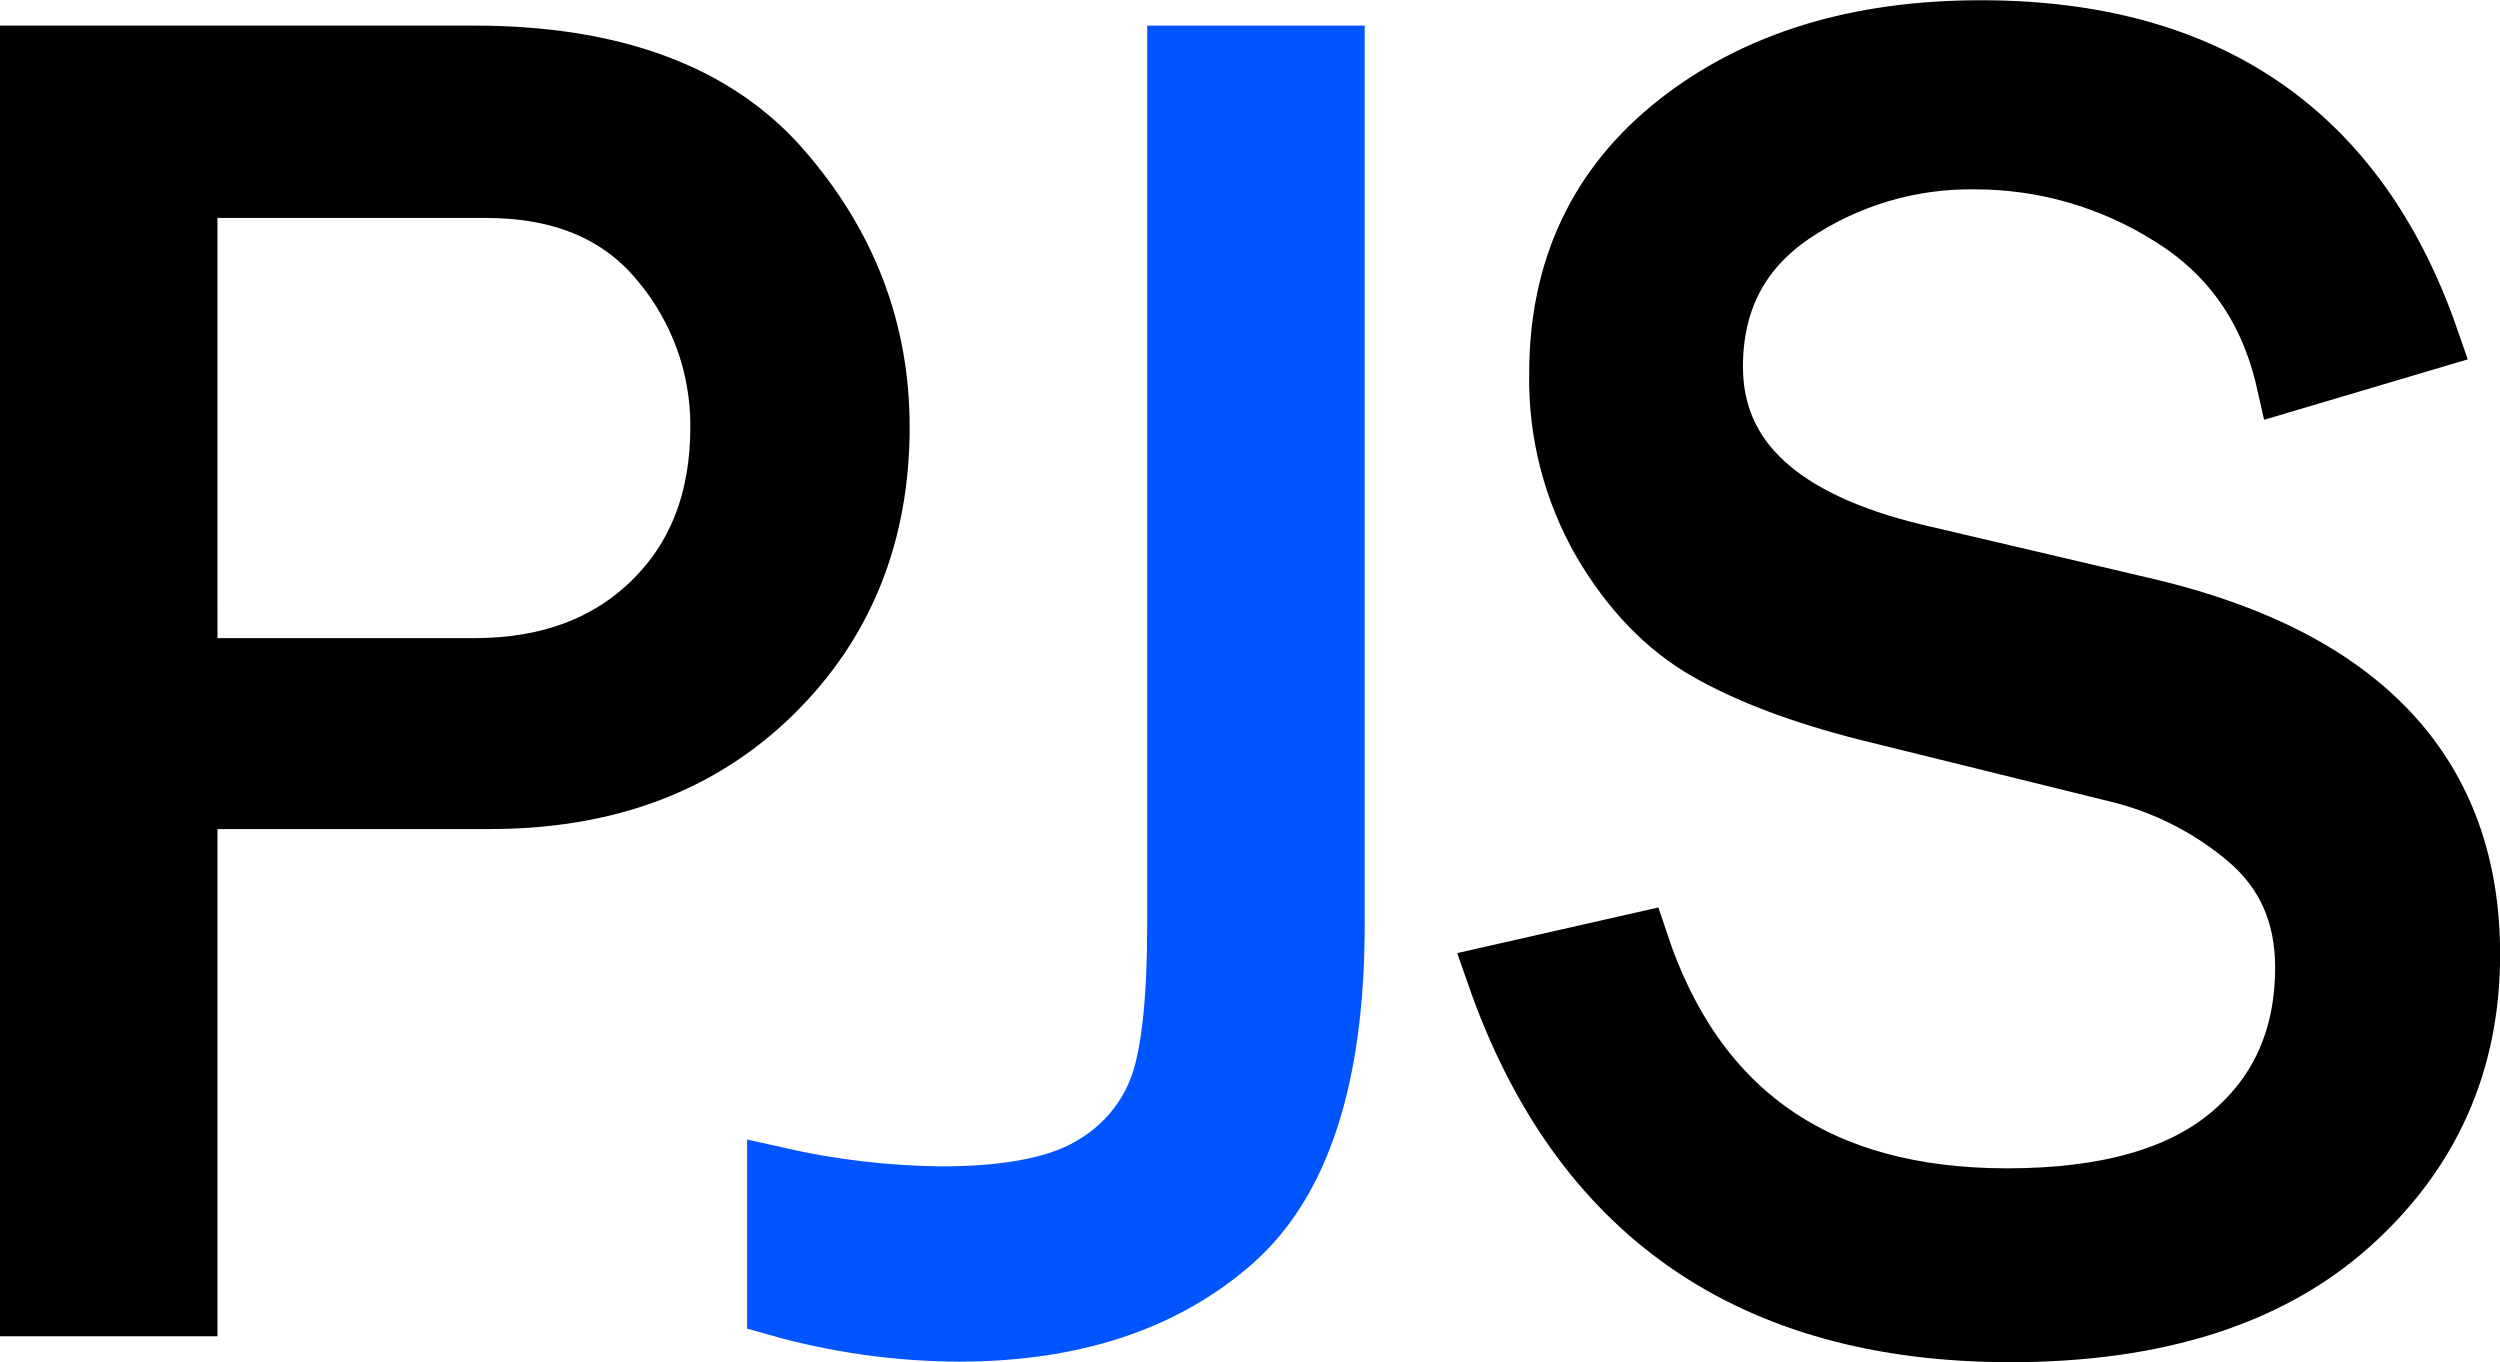
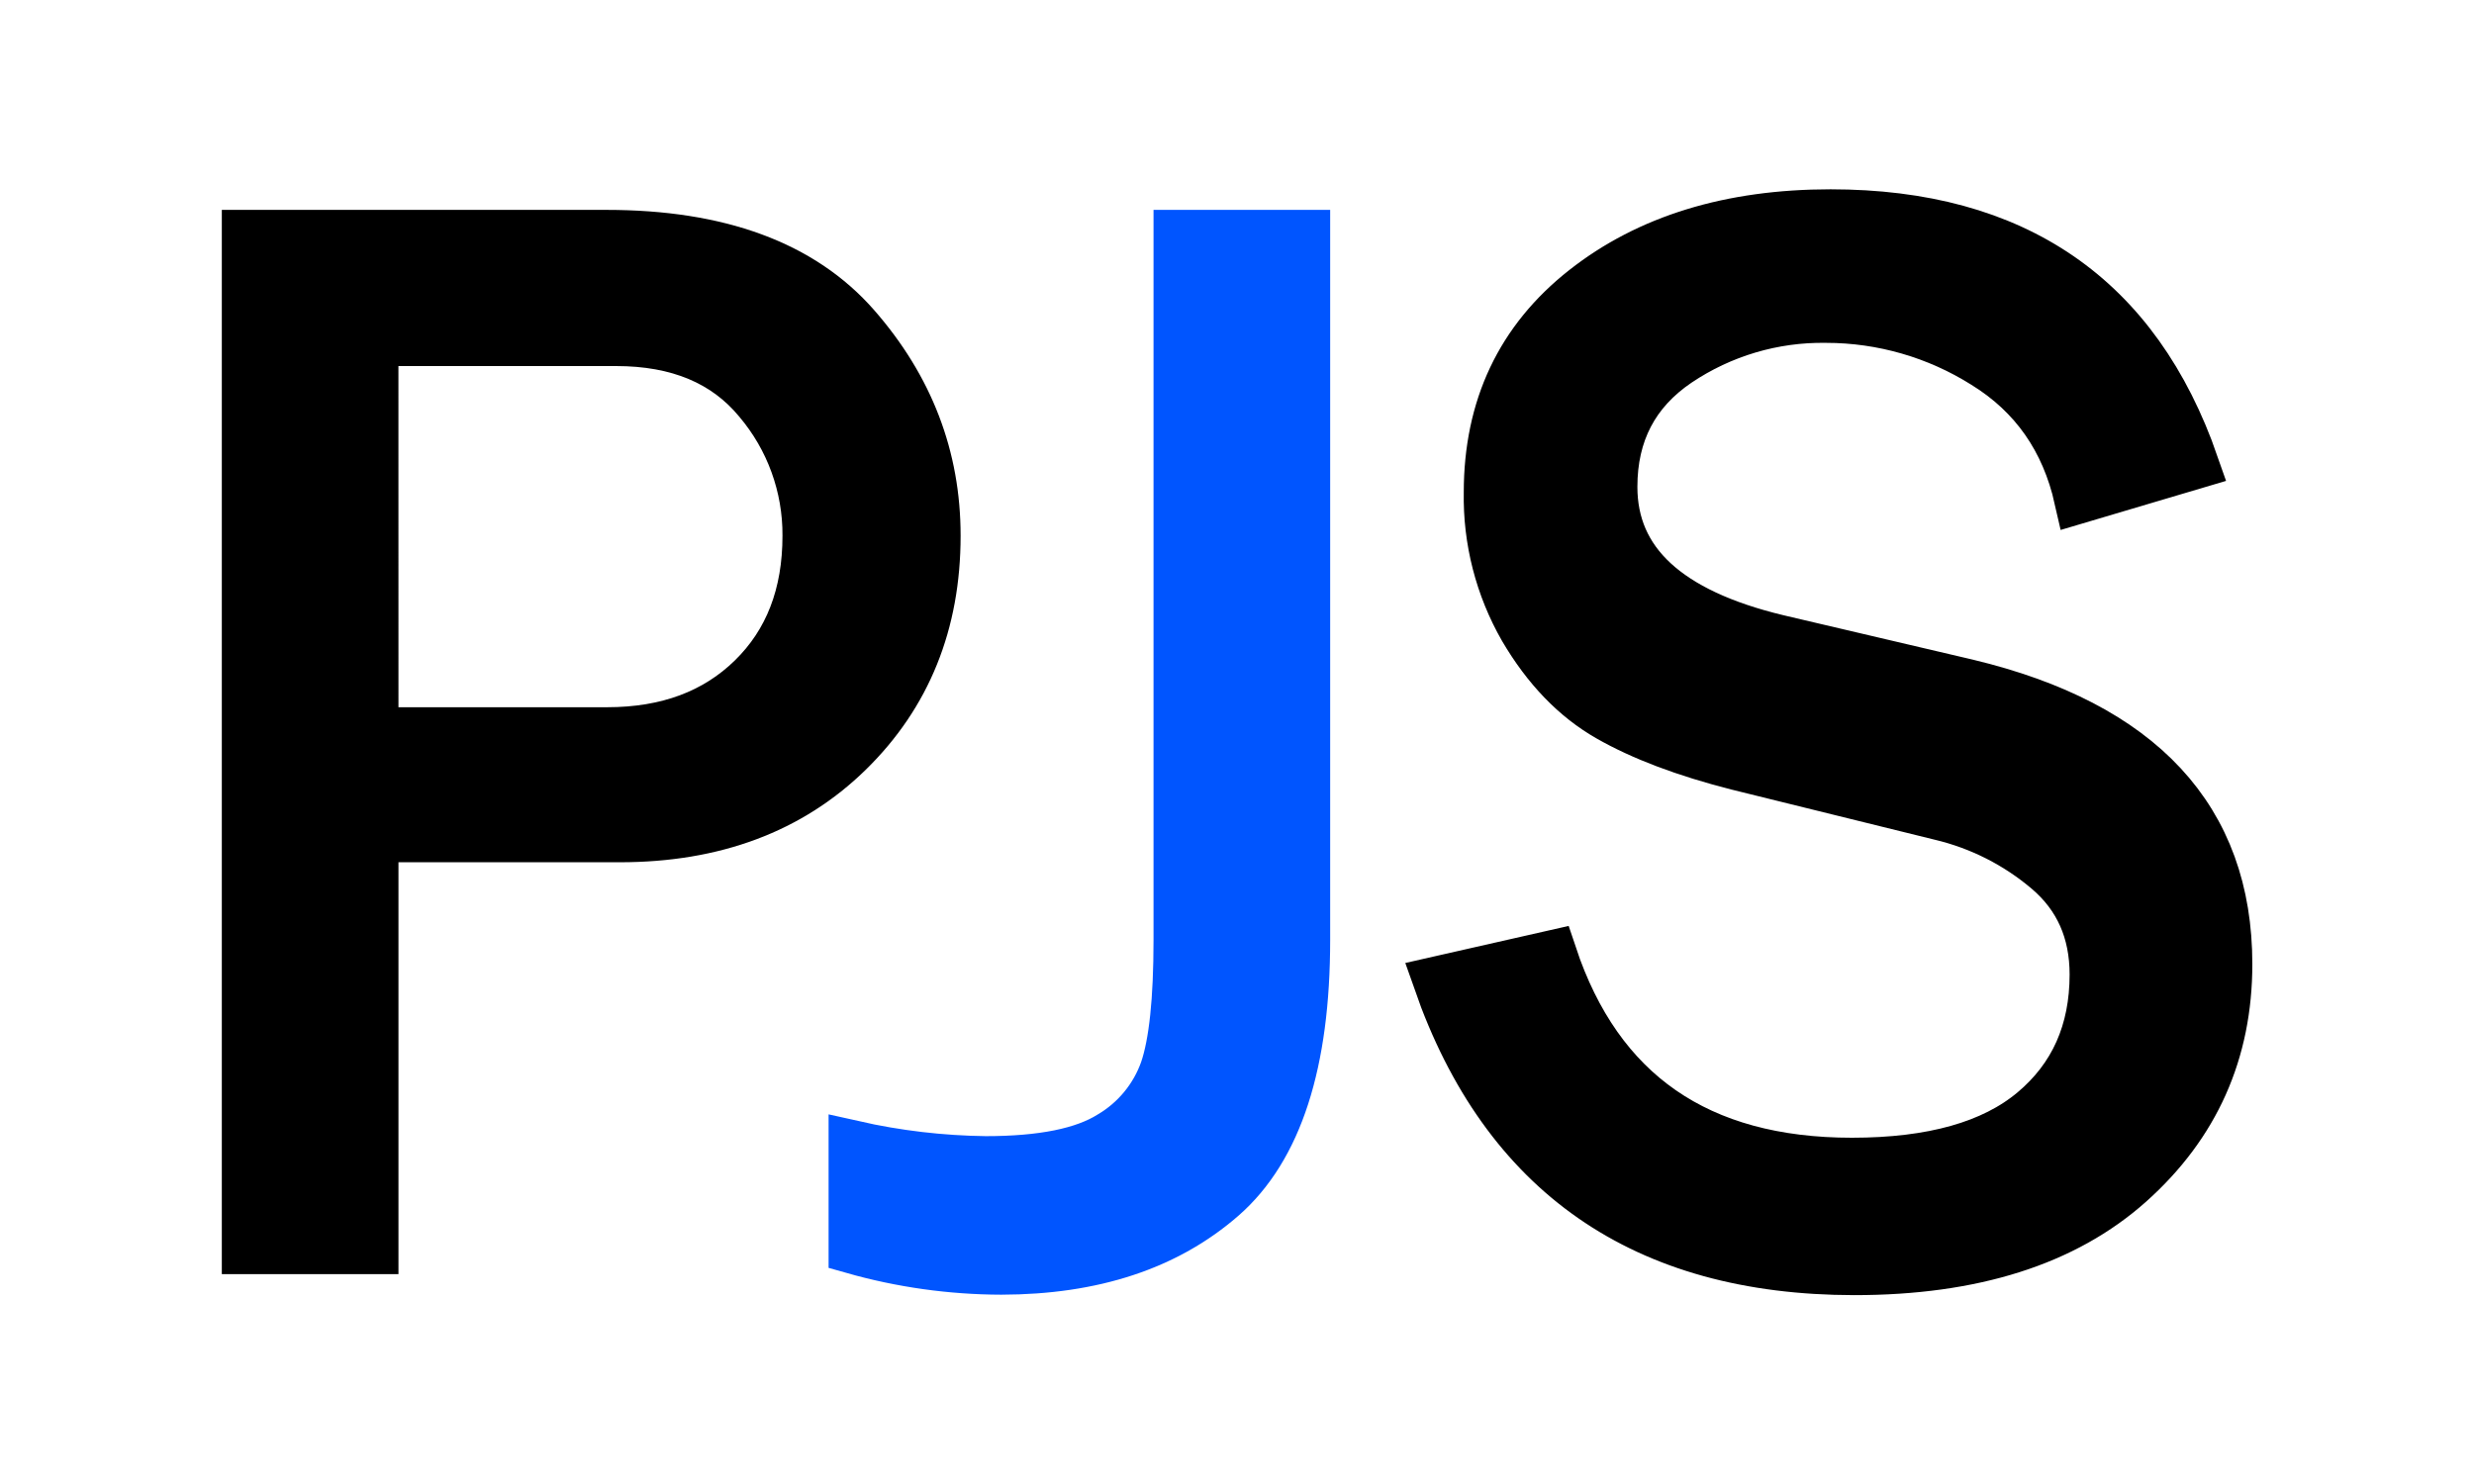
- <svg xmlns="http://www.w3.org/2000/svg" id="Layer_1" data-name="Layer 1" viewBox="0 0 410.35 223.55">
+ <svg xmlns="http://www.w3.org/2000/svg" id="Layer_1" data-name="Layer 1" viewBox="0 0 500 300">
  <defs>
    <style>.cls-1{stroke:#000;}.cls-1,.cls-2{stroke-miterlimit:10;stroke-width:10px;}.cls-2{fill:#05f;stroke:#05f;}</style>
  </defs>
-   <path class="cls-1" d="M75.53,252.57H49.83V47.43h72.73q34.11,0,50.35,18.56t16.23,42.31q0,26.45-17.66,43.73t-46.21,17.28H75.53Zm0-104.6h47.18q18.18,0,29.31-10.89t11.12-28.78A41.8,41.8,0,0,0,153.22,81q-9.91-12-28.7-12h-49Z" transform="translate(-44.83 -38.23)" />
-   <path class="cls-2" d="M263.83,47.43V190q0,37.31-16.83,52t-44.64,14.73a110.59,110.59,0,0,1-29.9-4.2v-21a128.83,128.83,0,0,0,26.75,3.15q17.13,0,25.24-5.11a25.13,25.13,0,0,0,10.9-13.24q2.78-8.12,2.78-26.32V47.43Z" transform="translate(-44.83 -38.23)" />
-   <path class="cls-1" d="M290.58,198.31l23.14-5.25Q327.7,235,374.28,235q24.35,0,36.67-10.33T423.27,197q0-13.11-9.38-21.11a52.11,52.11,0,0,0-21.71-11l-41-10.12q-15.93-4.05-26.07-9.85t-17.21-17.84a53.36,53.36,0,0,1-7.07-27.54q0-25.73,19.39-41t49.74-15.27q55.9,0,73.49,50.64l-23.29,6.91q-4.06-18-19.09-27.27a60.1,60.1,0,0,0-32-9.24,52.27,52.27,0,0,0-30,8.9q-13.16,8.91-13.15,25.22,0,22.8,33.33,30.8l38.36,9q52.59,12.63,52.59,56.67,0,26.6-19.76,44.26t-55.68,17.66Q311,256.77,290.58,198.31Z" transform="translate(-44.83 -38.23)" />
+   <path class="cls-1" d="M75.53,252.57H49.83V47.43h72.73q34.11,0,50.35,18.56t16.23,42.31q0,26.45-17.66,43.73t-46.21,17.28H75.53Zm0-104.6h47.18q18.18,0,29.31-10.89t11.12-28.78A41.8,41.8,0,0,0,153.22,81q-9.91-12-28.7-12h-49Z" />
+   <path class="cls-2" d="M263.83,47.43V190q0,37.31-16.83,52t-44.64,14.73a110.59,110.59,0,0,1-29.9-4.2v-21a128.83,128.83,0,0,0,26.75,3.15q17.13,0,25.24-5.11a25.13,25.13,0,0,0,10.9-13.24q2.78-8.12,2.78-26.32V47.43Z" />
+   <path class="cls-1" d="M290.58,198.31l23.14-5.25Q327.7,235,374.28,235q24.35,0,36.67-10.33T423.27,197q0-13.11-9.38-21.11a52.11,52.11,0,0,0-21.71-11l-41-10.12q-15.93-4.05-26.07-9.85t-17.21-17.84a53.36,53.36,0,0,1-7.07-27.54q0-25.73,19.39-41t49.74-15.27q55.9,0,73.49,50.64l-23.29,6.91q-4.06-18-19.09-27.27a60.1,60.1,0,0,0-32-9.24,52.27,52.27,0,0,0-30,8.9q-13.16,8.91-13.15,25.22,0,22.8,33.33,30.8l38.36,9q52.59,12.63,52.59,56.67,0,26.6-19.76,44.26t-55.68,17.66Q311,256.77,290.58,198.31Z" />
</svg>
